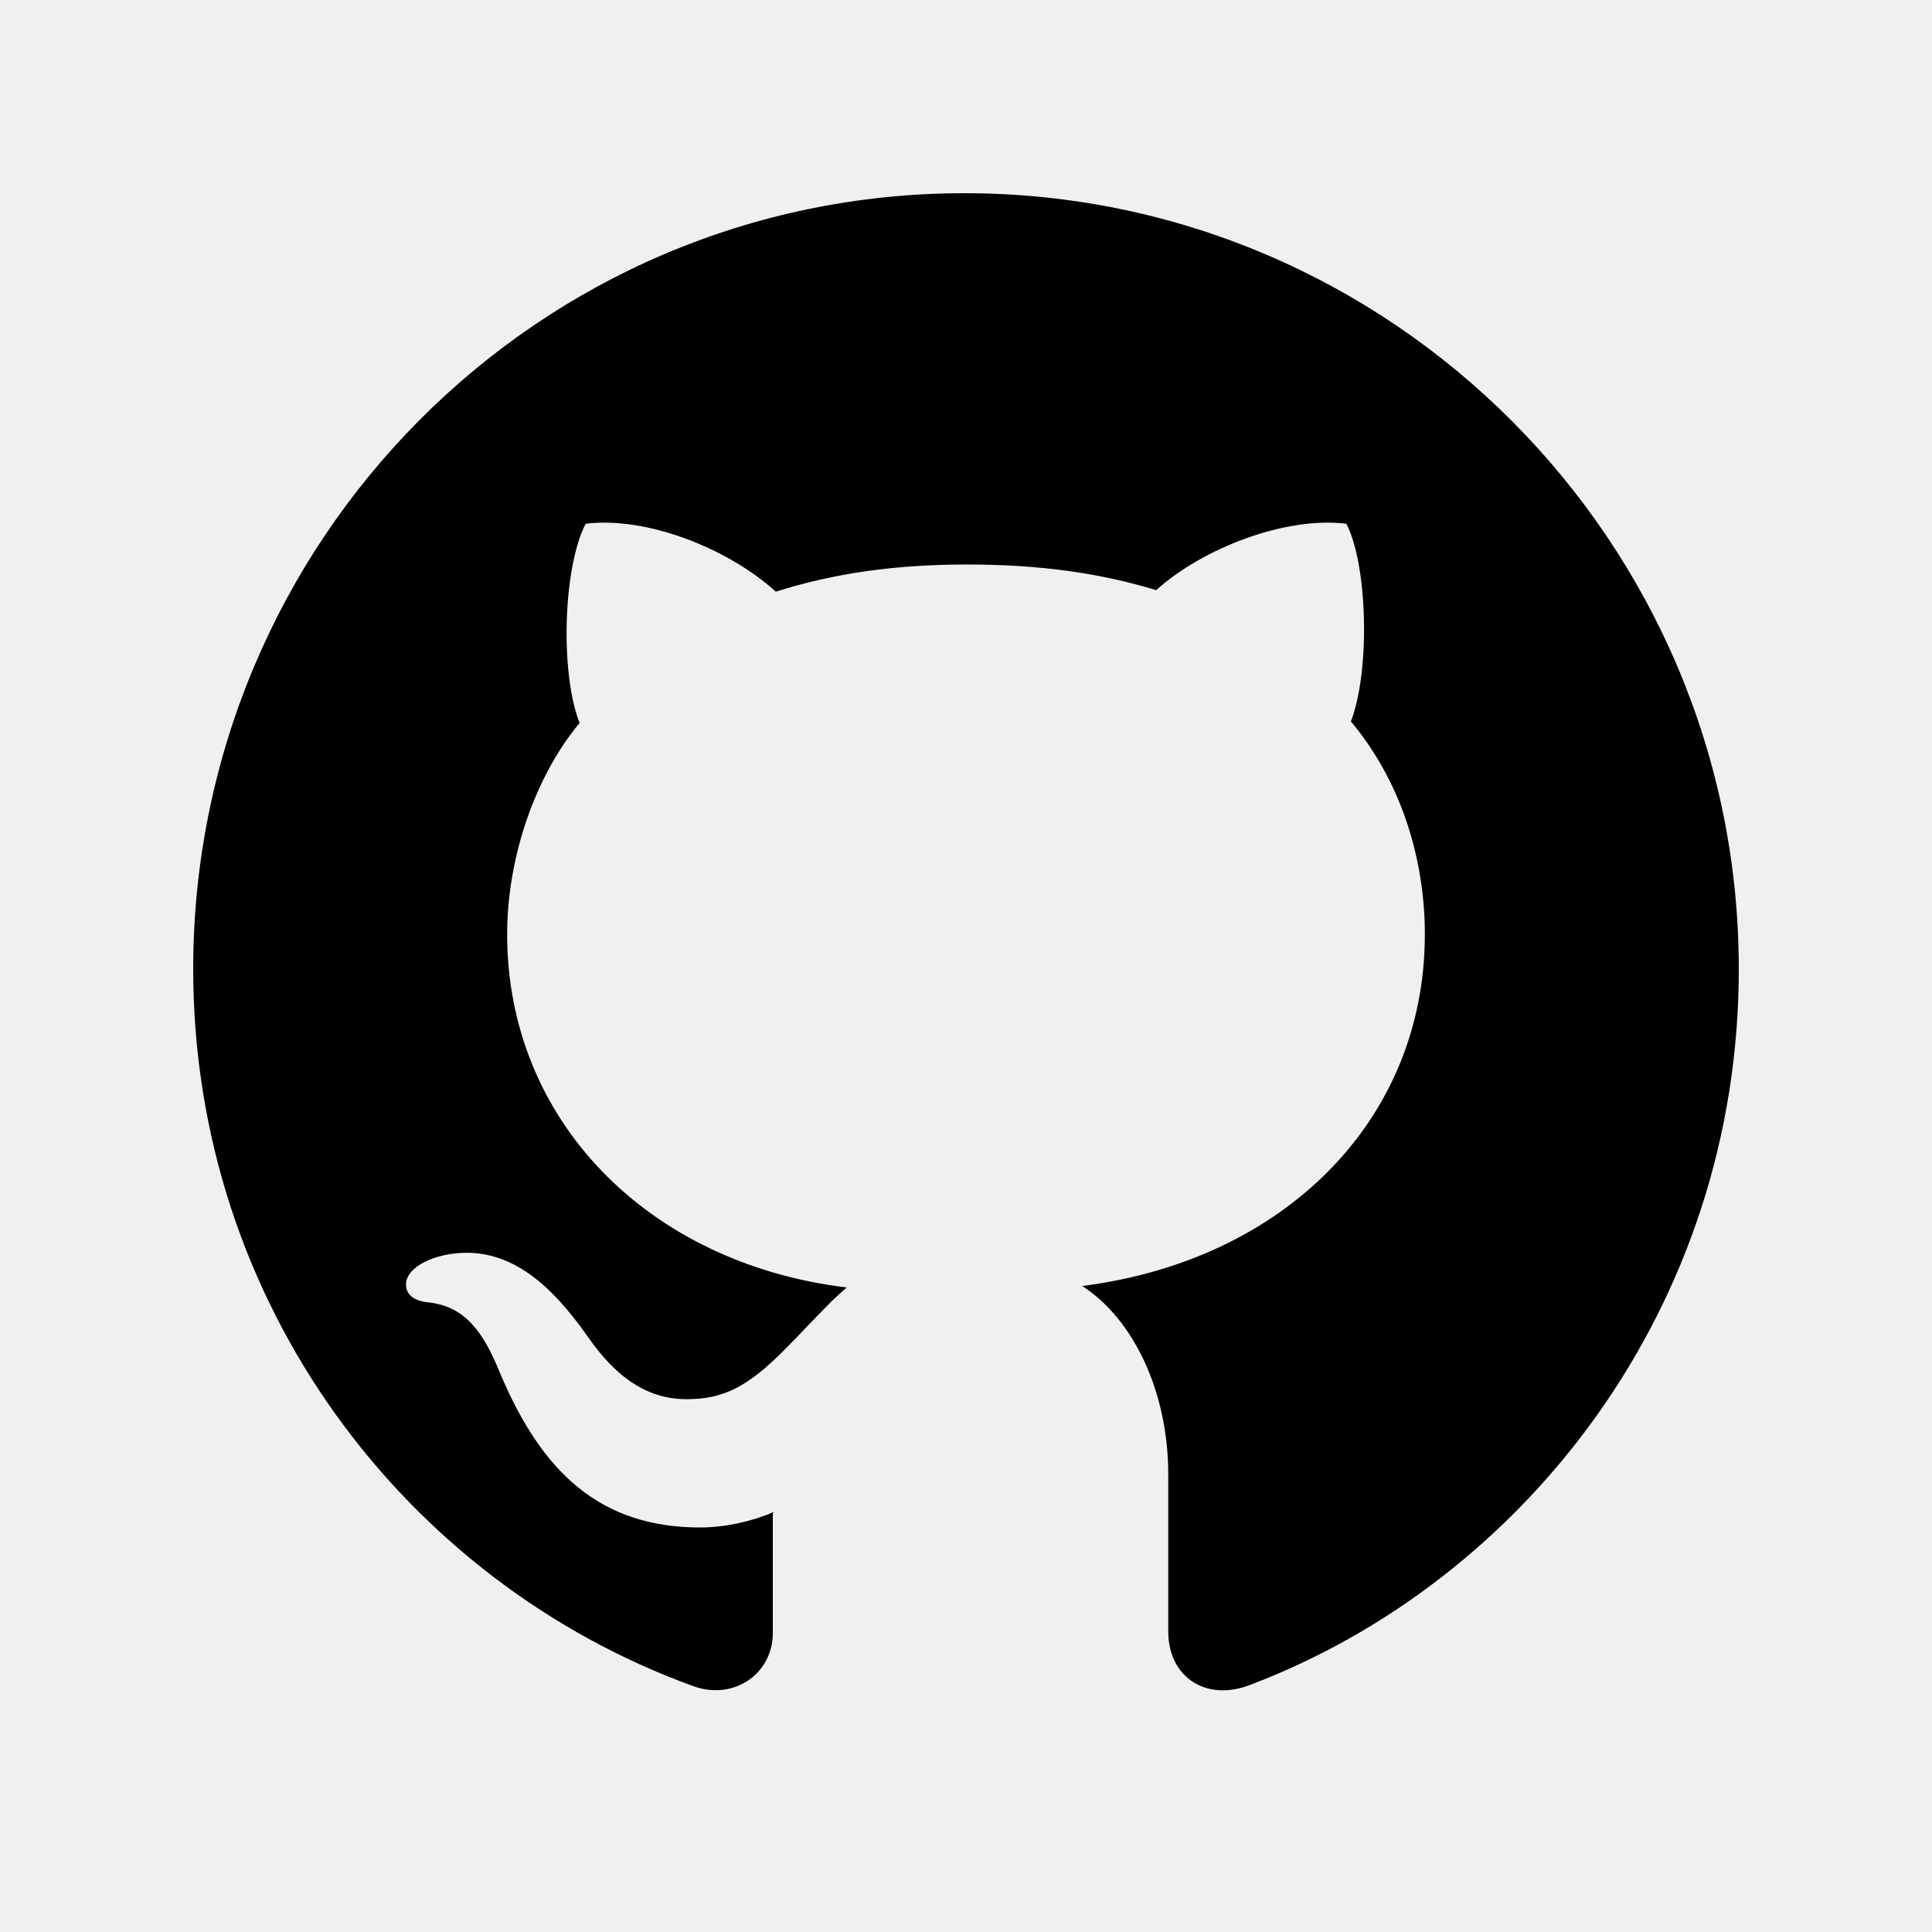
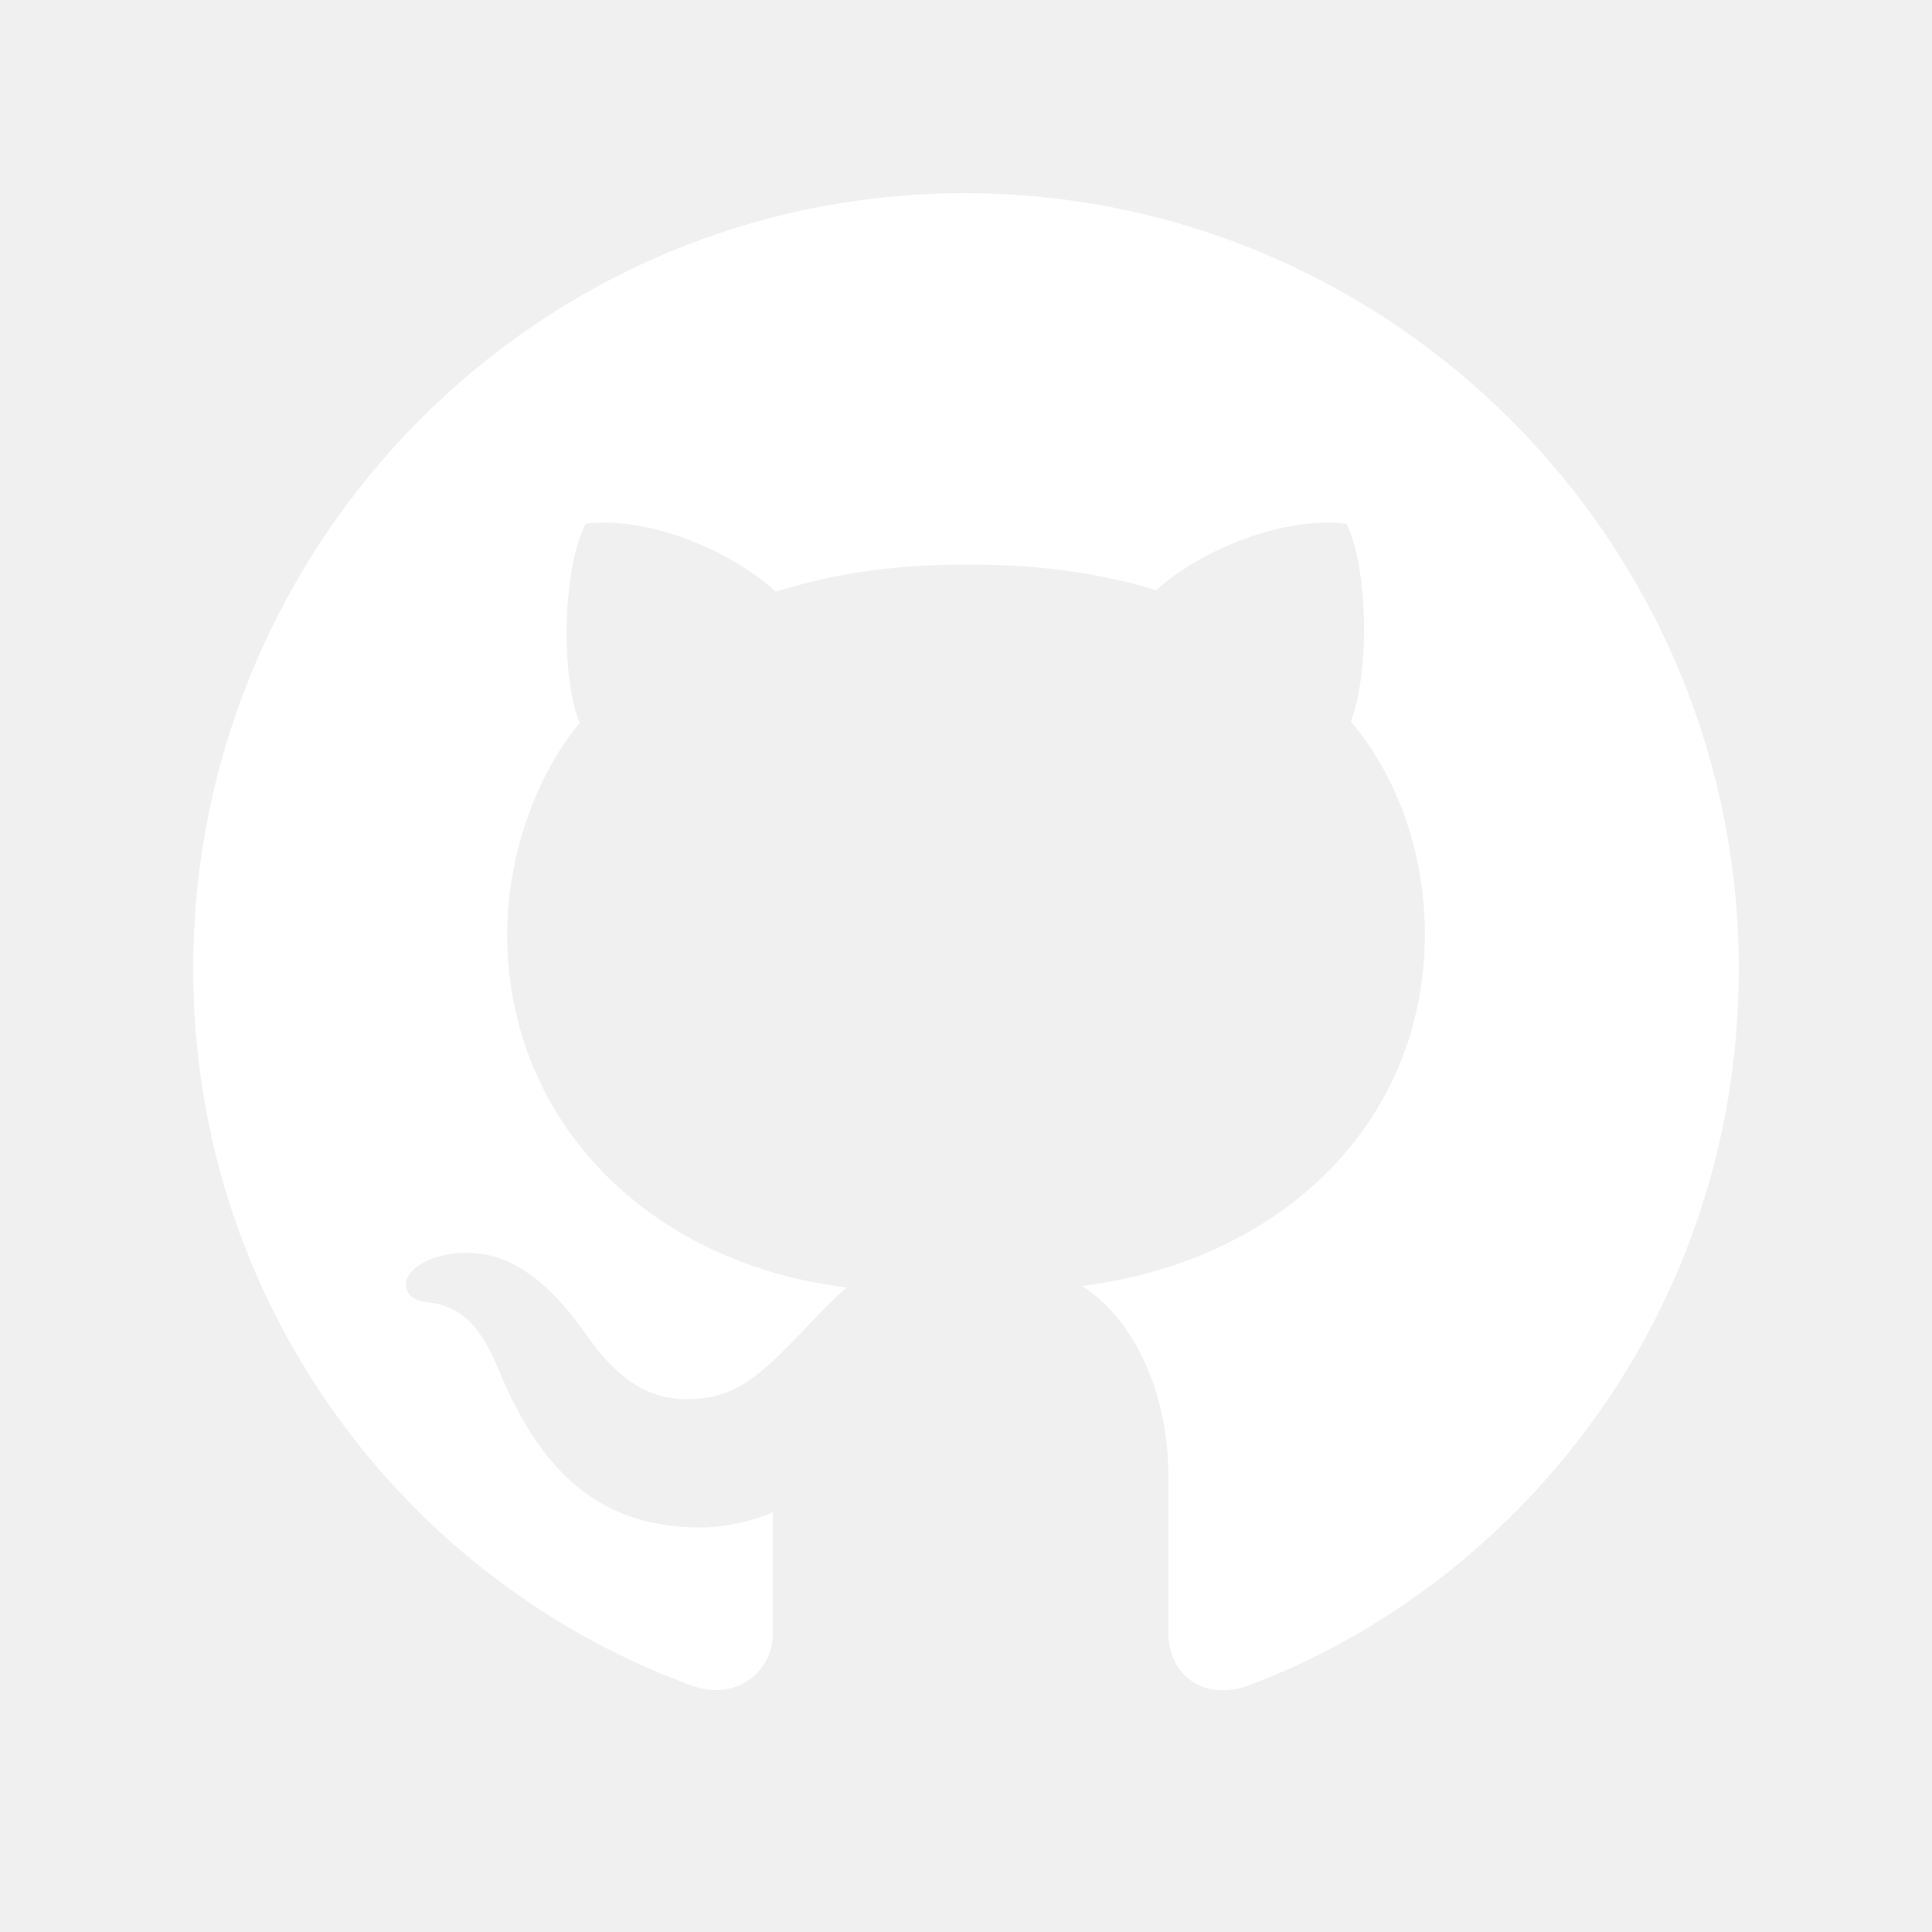
<svg xmlns="http://www.w3.org/2000/svg" viewBox="0 0 640 640">
-   <path d="M280.5 426.5C214.5 418.5 168 371 168 309.5C168 284.5 177 257.5 192 239.5C185.5 223 186.5 188 194 173.5C214 171 241 181.5 257 196C276 190 296 187 320.5 187C345 187 365 190 383 195.5C398.5 181.5 426 171 446 173.5C453 187 454 222 447.5 239C463.5 258 472 283.5 472 309.5C472 371 425.5 417.5 358.5 426C375.5 437 387 461 387 488.5L387 540.5C387 555.5 399.5 564 414.5 558C505 523.5 576 433 576 321C576 179.5 461 64 319.5 64C178 64 64 179.5 64 321C64 432 134.5 524 229.5 558.5C243 563.5 256 554.5 256 541L256 501C249 504 240 506 232 506C199 506 179.5 488 165.5 454.5C160 441 154 433 142.5 431.5C136.5 431 134.5 428.5 134.5 425.5C134.5 419.5 144.5 415 154.5 415C169 415 181.5 424 194.5 442.5C204.5 457 215 463.5 227.5 463.5C240 463.5 248 459 259.5 447.5C268 439 274.5 431.5 280.5 426.5z" />
+   <path fill="#ffffff" d="M280.5 426.5C214.5 418.5 168 371 168 309.5C168 284.5 177 257.5 192 239.5C185.5 223 186.5 188 194 173.5C214 171 241 181.5 257 196C276 190 296 187 320.5 187C345 187 365 190 383 195.5C398.5 181.5 426 171 446 173.5C453 187 454 222 447.5 239C463.5 258 472 283.5 472 309.5C472 371 425.5 417.5 358.5 426C375.5 437 387 461 387 488.5L387 540.5C387 555.5 399.5 564 414.5 558C505 523.5 576 433 576 321C576 179.5 461 64 319.5 64C178 64 64 179.5 64 321C64 432 134.5 524 229.5 558.5C243 563.5 256 554.5 256 541L256 501C249 504 240 506 232 506C199 506 179.5 488 165.5 454.5C160 441 154 433 142.5 431.5C136.5 431 134.5 428.5 134.5 425.5C134.5 419.5 144.5 415 154.5 415C169 415 181.5 424 194.5 442.5C204.5 457 215 463.5 227.5 463.5C240 463.5 248 459 259.5 447.5C268 439 274.5 431.5 280.5 426.5z" />
</svg>
